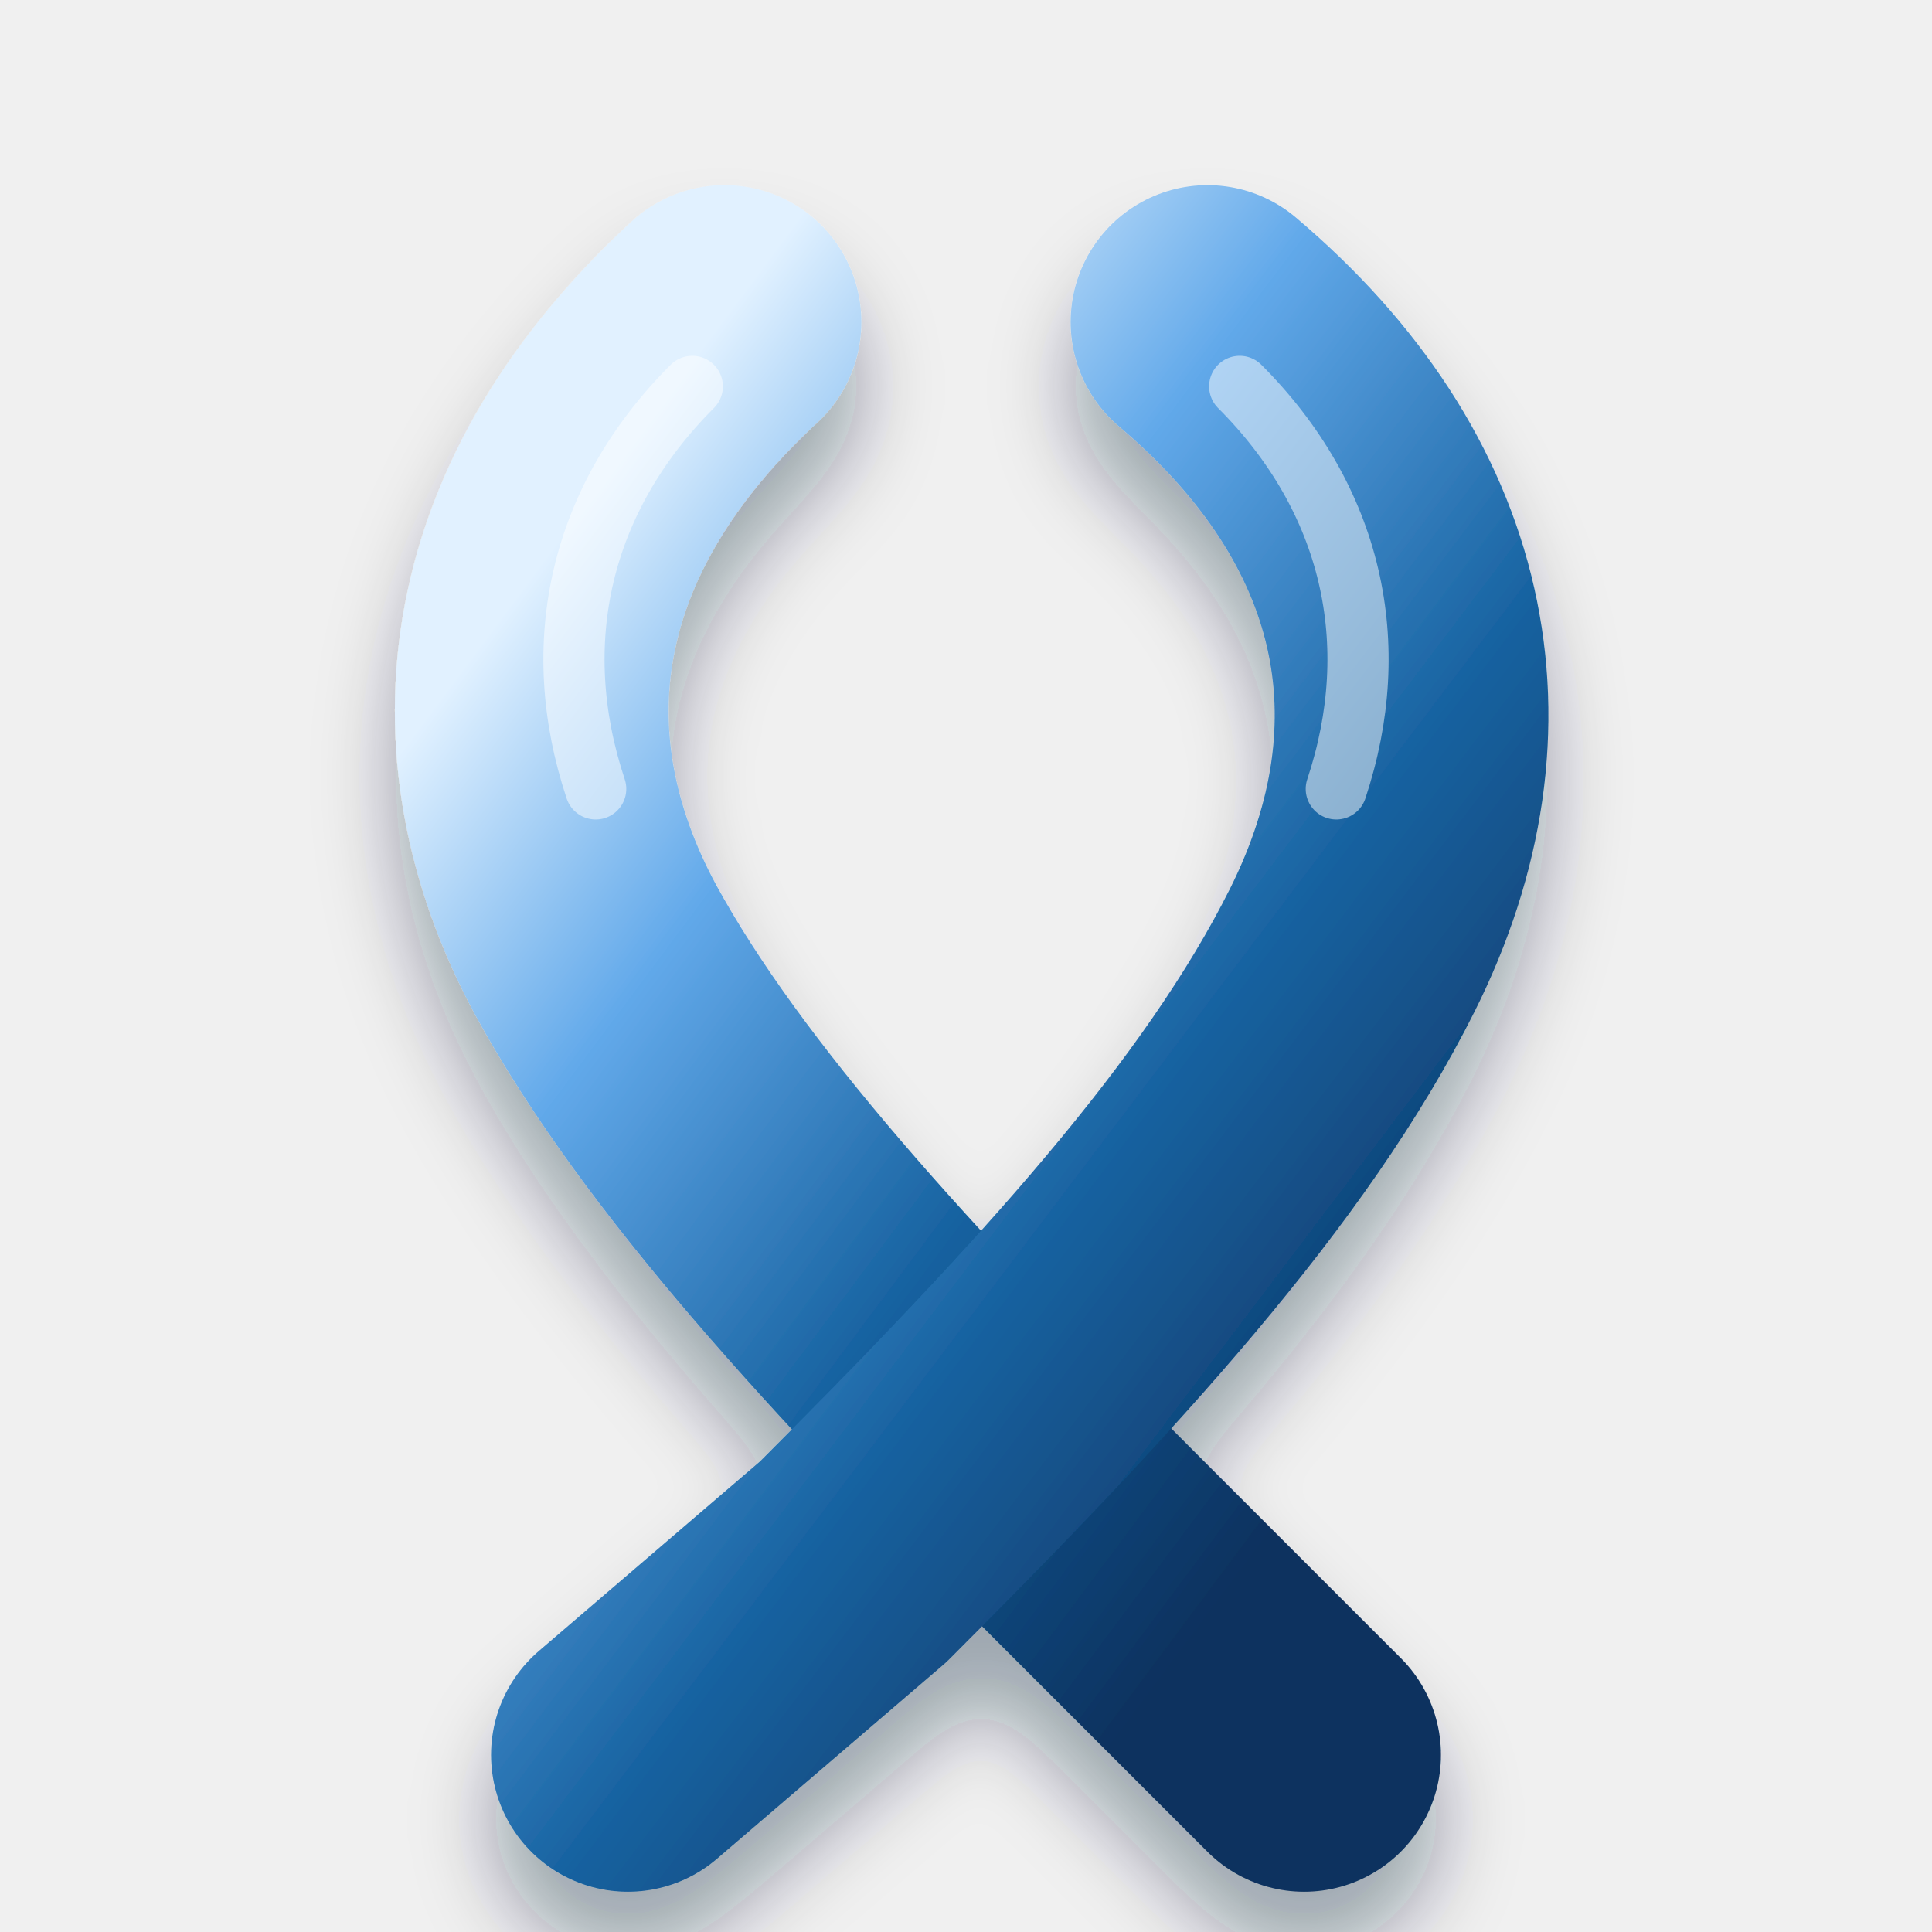
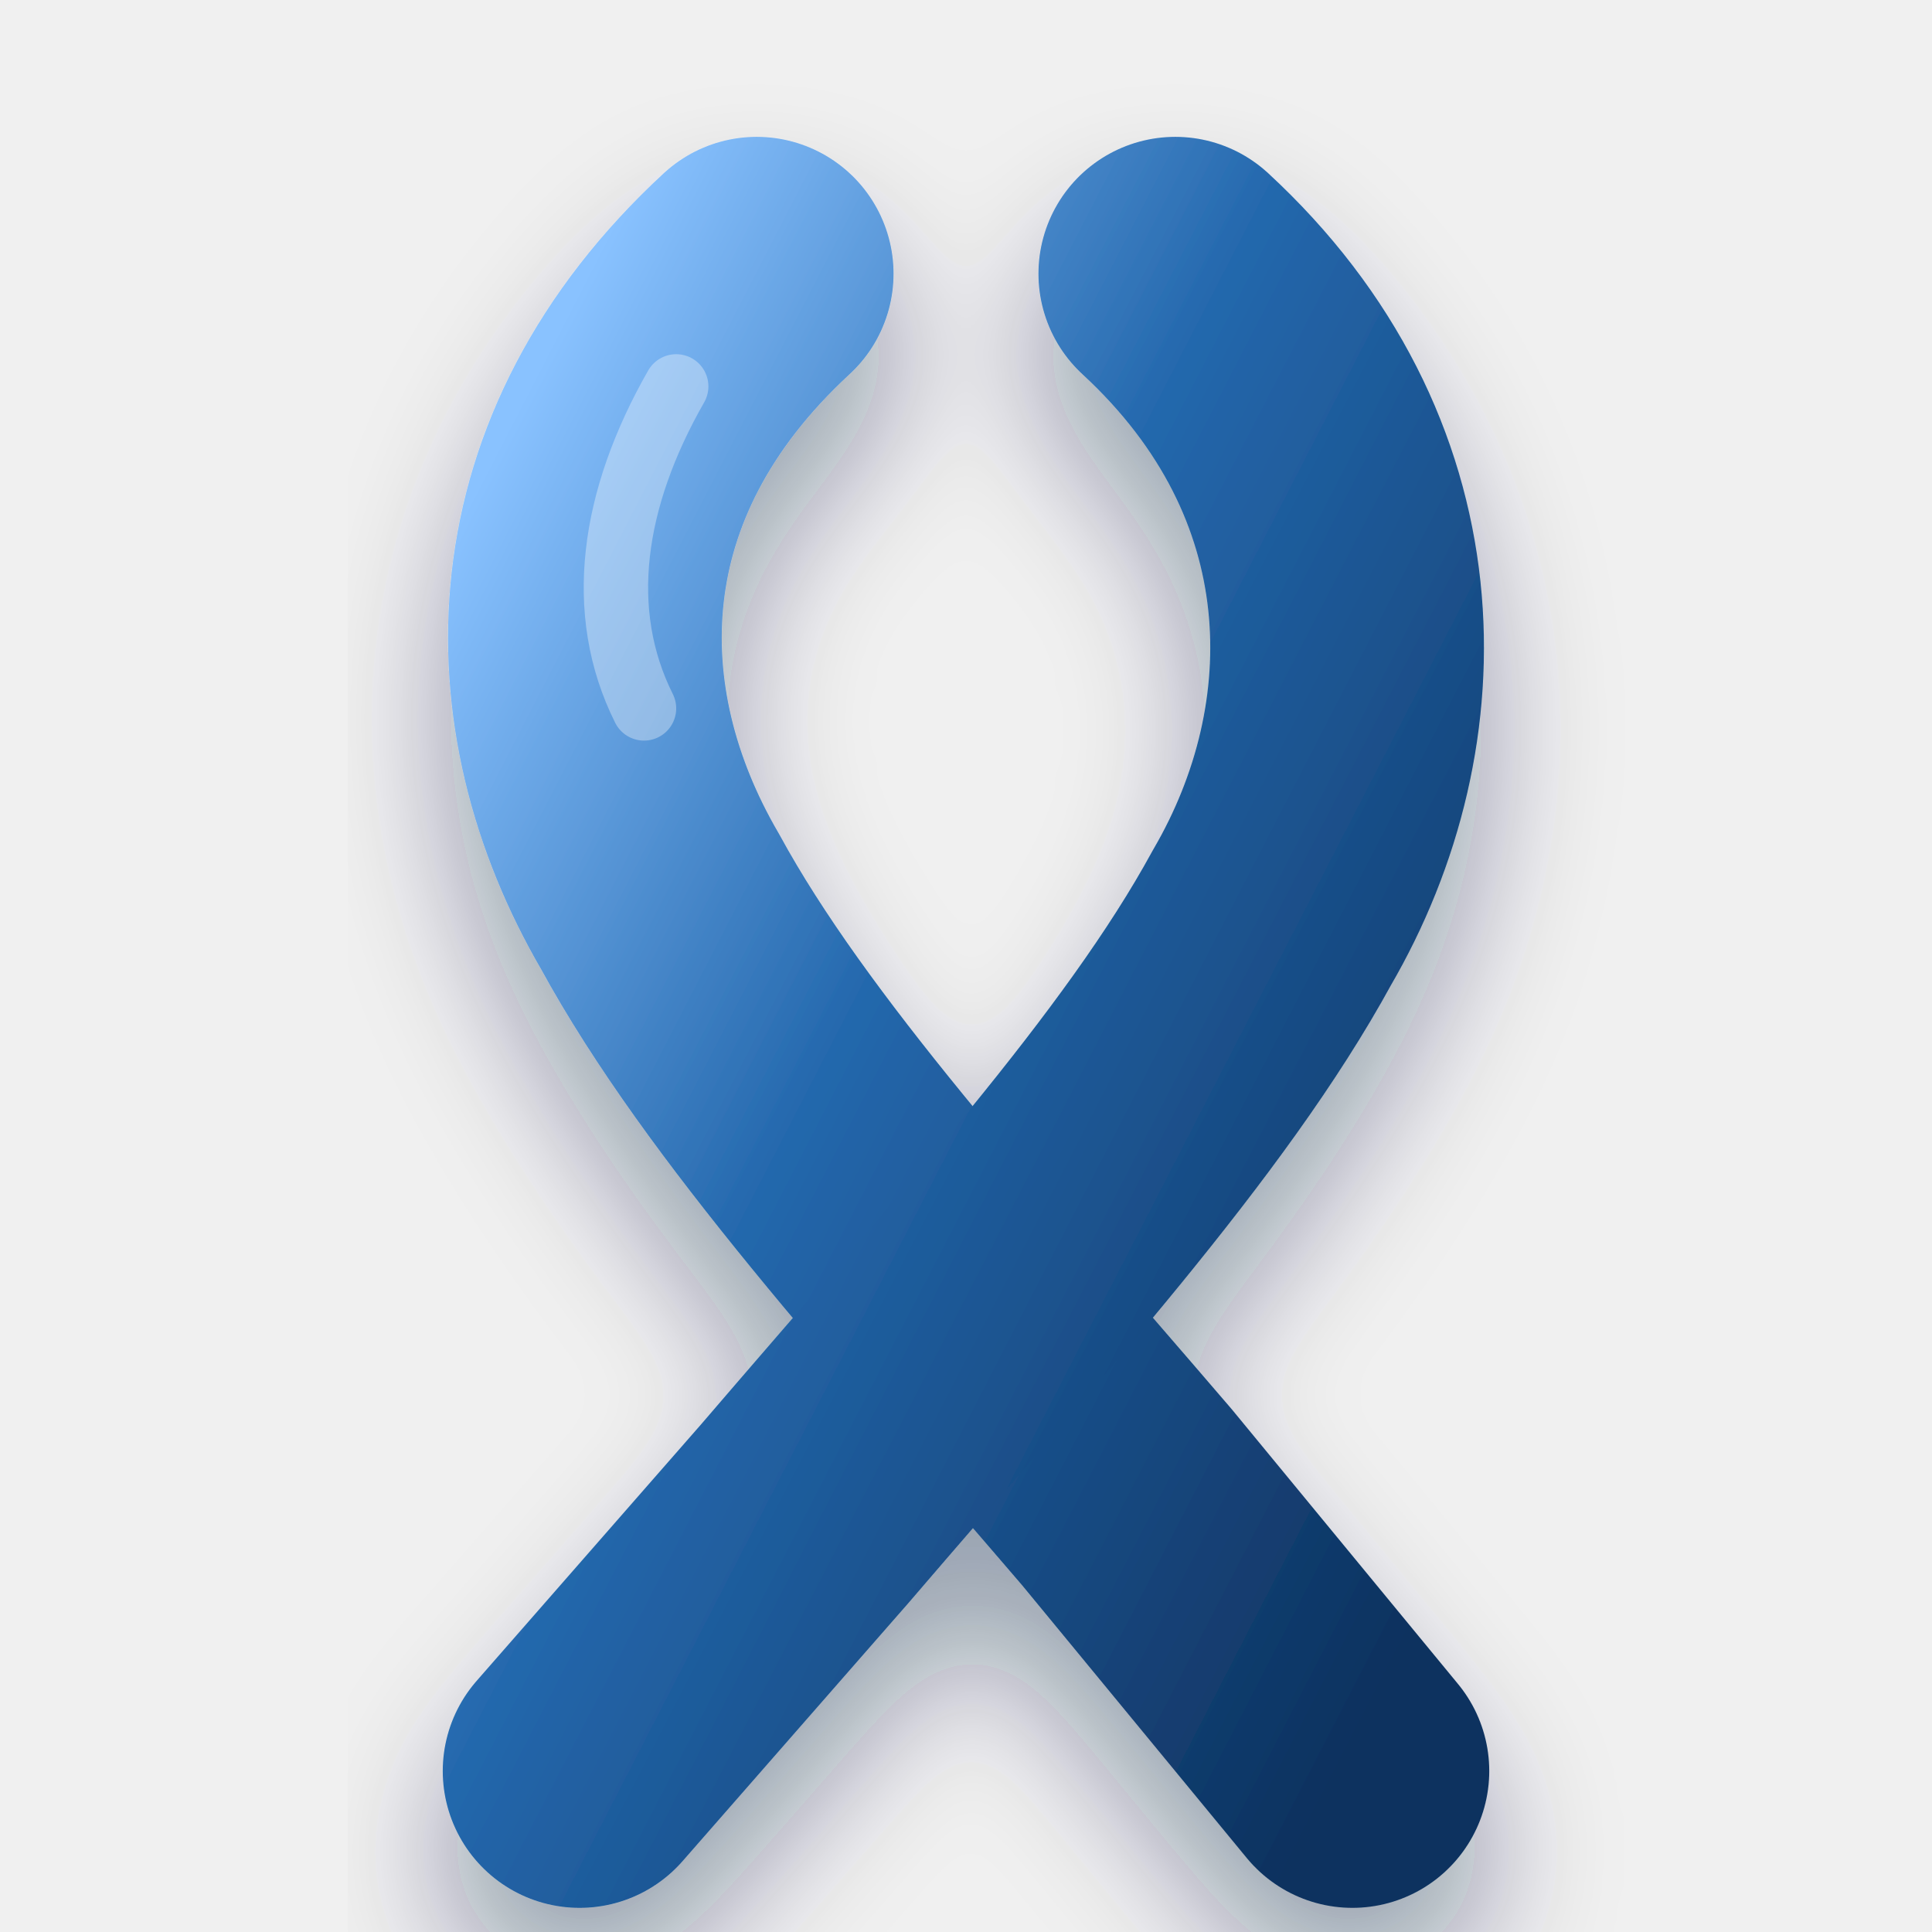
- <svg xmlns="http://www.w3.org/2000/svg" viewBox="0 0 120 120" shape-rendering="geometricPrecision">
+ <svg xmlns="http://www.w3.org/2000/svg" viewBox="0 0 120 120">
  <defs>
-     <linearGradient id="a" x1="18%" y1="5%" x2="82%" y2="95%">
-       <stop offset="0" stop-color="#e1f1ff" />
-       <stop offset=".28" stop-color="#62a9ea" />
-       <stop offset=".62" stop-color="#1762a0" />
-       <stop offset="1" stop-color="#0b315e" />
+     <linearGradient id="g" x1="0" y1="0" x2="1" y2="1">
+       <stop offset="0" stop-color="#89c2ff" />
+       <stop offset=".42" stop-color="#2468ad" />
+       <stop offset="1" stop-color="#0d315e" />
    </linearGradient>
-     <filter id="s" x="-40%" y="-35%" width="180%" height="190%">
-       <feDropShadow dx="0" dy="4" stdDeviation="2.4" flood-color="#071f3a" flood-opacity=".34" />
+     <filter id="s" x="-30%" y="-25%" width="170%" height="180%">
+       <feDropShadow dx="0" dy="5" stdDeviation="4" flood-color="#082443" flood-opacity=".36" />
    </filter>
  </defs>
-   <g filter="url(#s)" fill="none" stroke-linecap="round" stroke-linejoin="round">
-     <path d="M45 20c-13 12-15 26-8 39 6 11 17 23 31 37l13 13" stroke="url(#a)" stroke-width="17" />
-     <path d="M75 20c13 11 16 25 9 39-6 12-17 24-31 38l-14 12" stroke="url(#a)" stroke-width="17" />
-     <path d="M43 24c-7 7-9 16-6 25M77 24c7 7 9 16 6 25" stroke="#fff" stroke-width="3.8" opacity=".5" />
+   <g fill="none" stroke="url(#g)" stroke-width="17" stroke-linecap="round" stroke-linejoin="round" filter="url(#s)">
+     <path d="M47 17C34 29 34 44 41 56c6 11 17 23 29 37l14 17" />
+     <path d="M73 17C86 29 86 45 79 57c-6 11-17 23-29 37l-14 16" />
  </g>
+   <path d="M42 24c-4 7-5 14-2 20" fill="none" stroke="#fff" stroke-opacity=".34" stroke-width="4" stroke-linecap="round" />
</svg>
